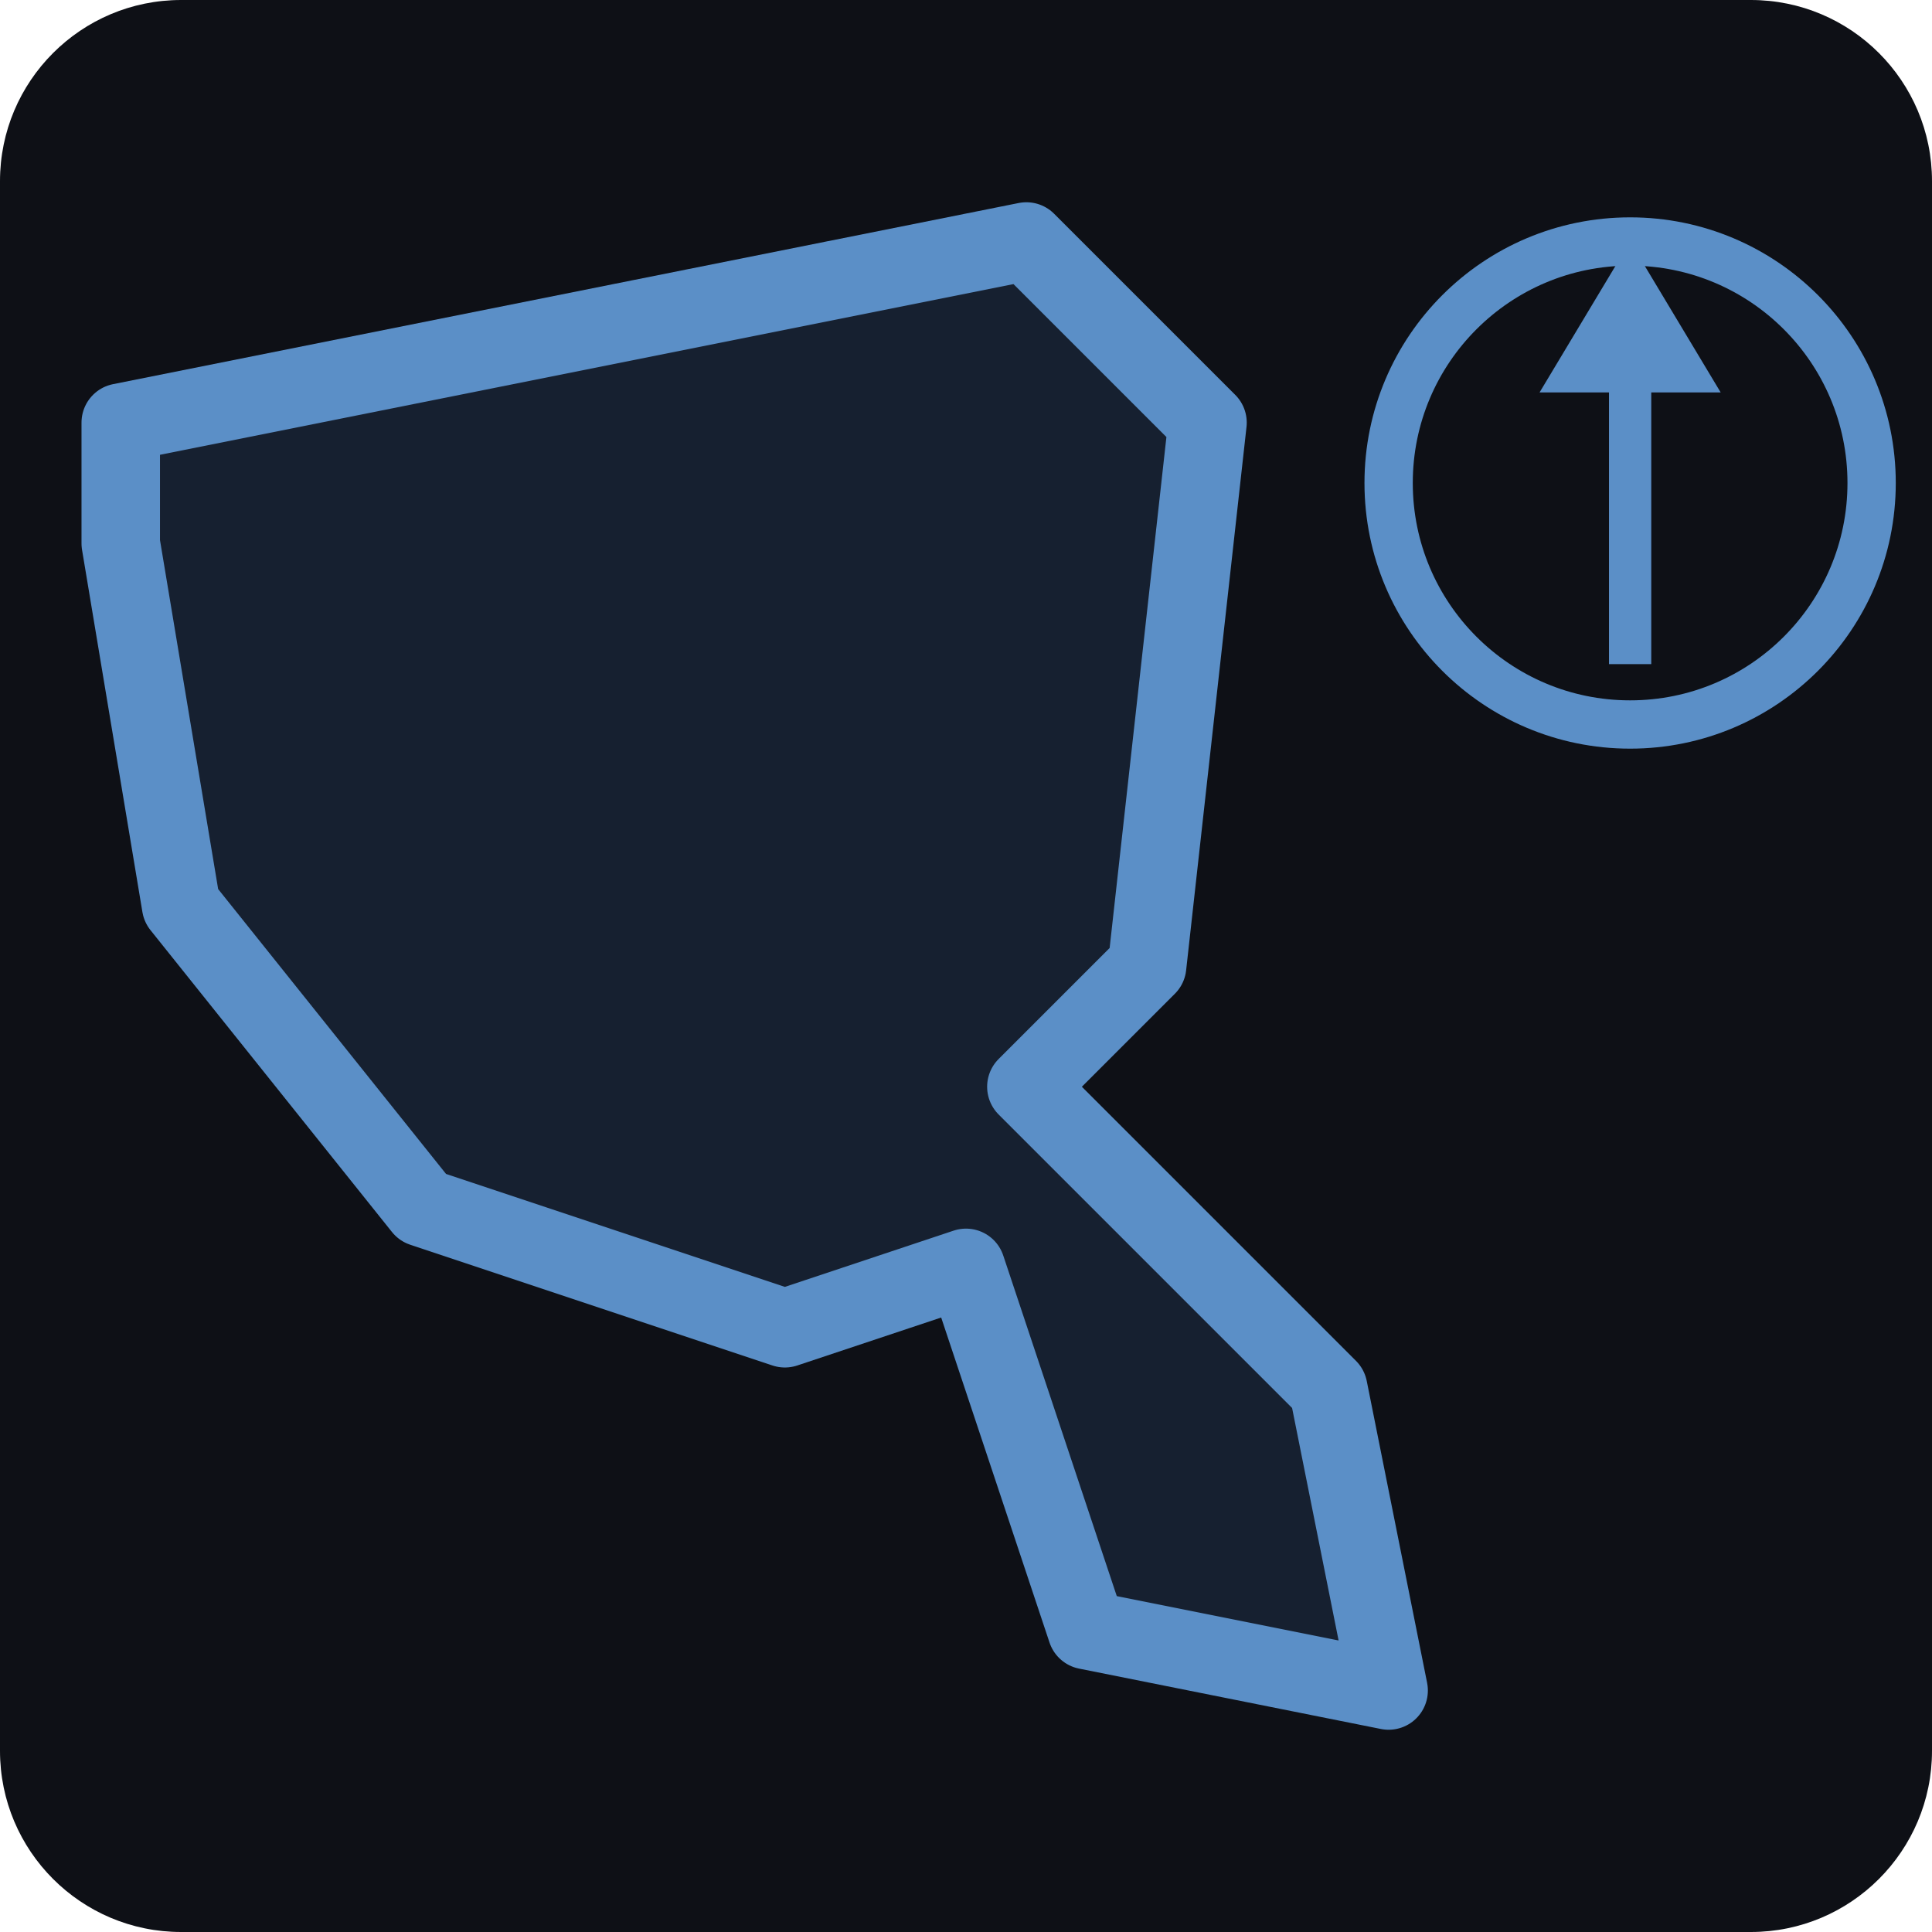
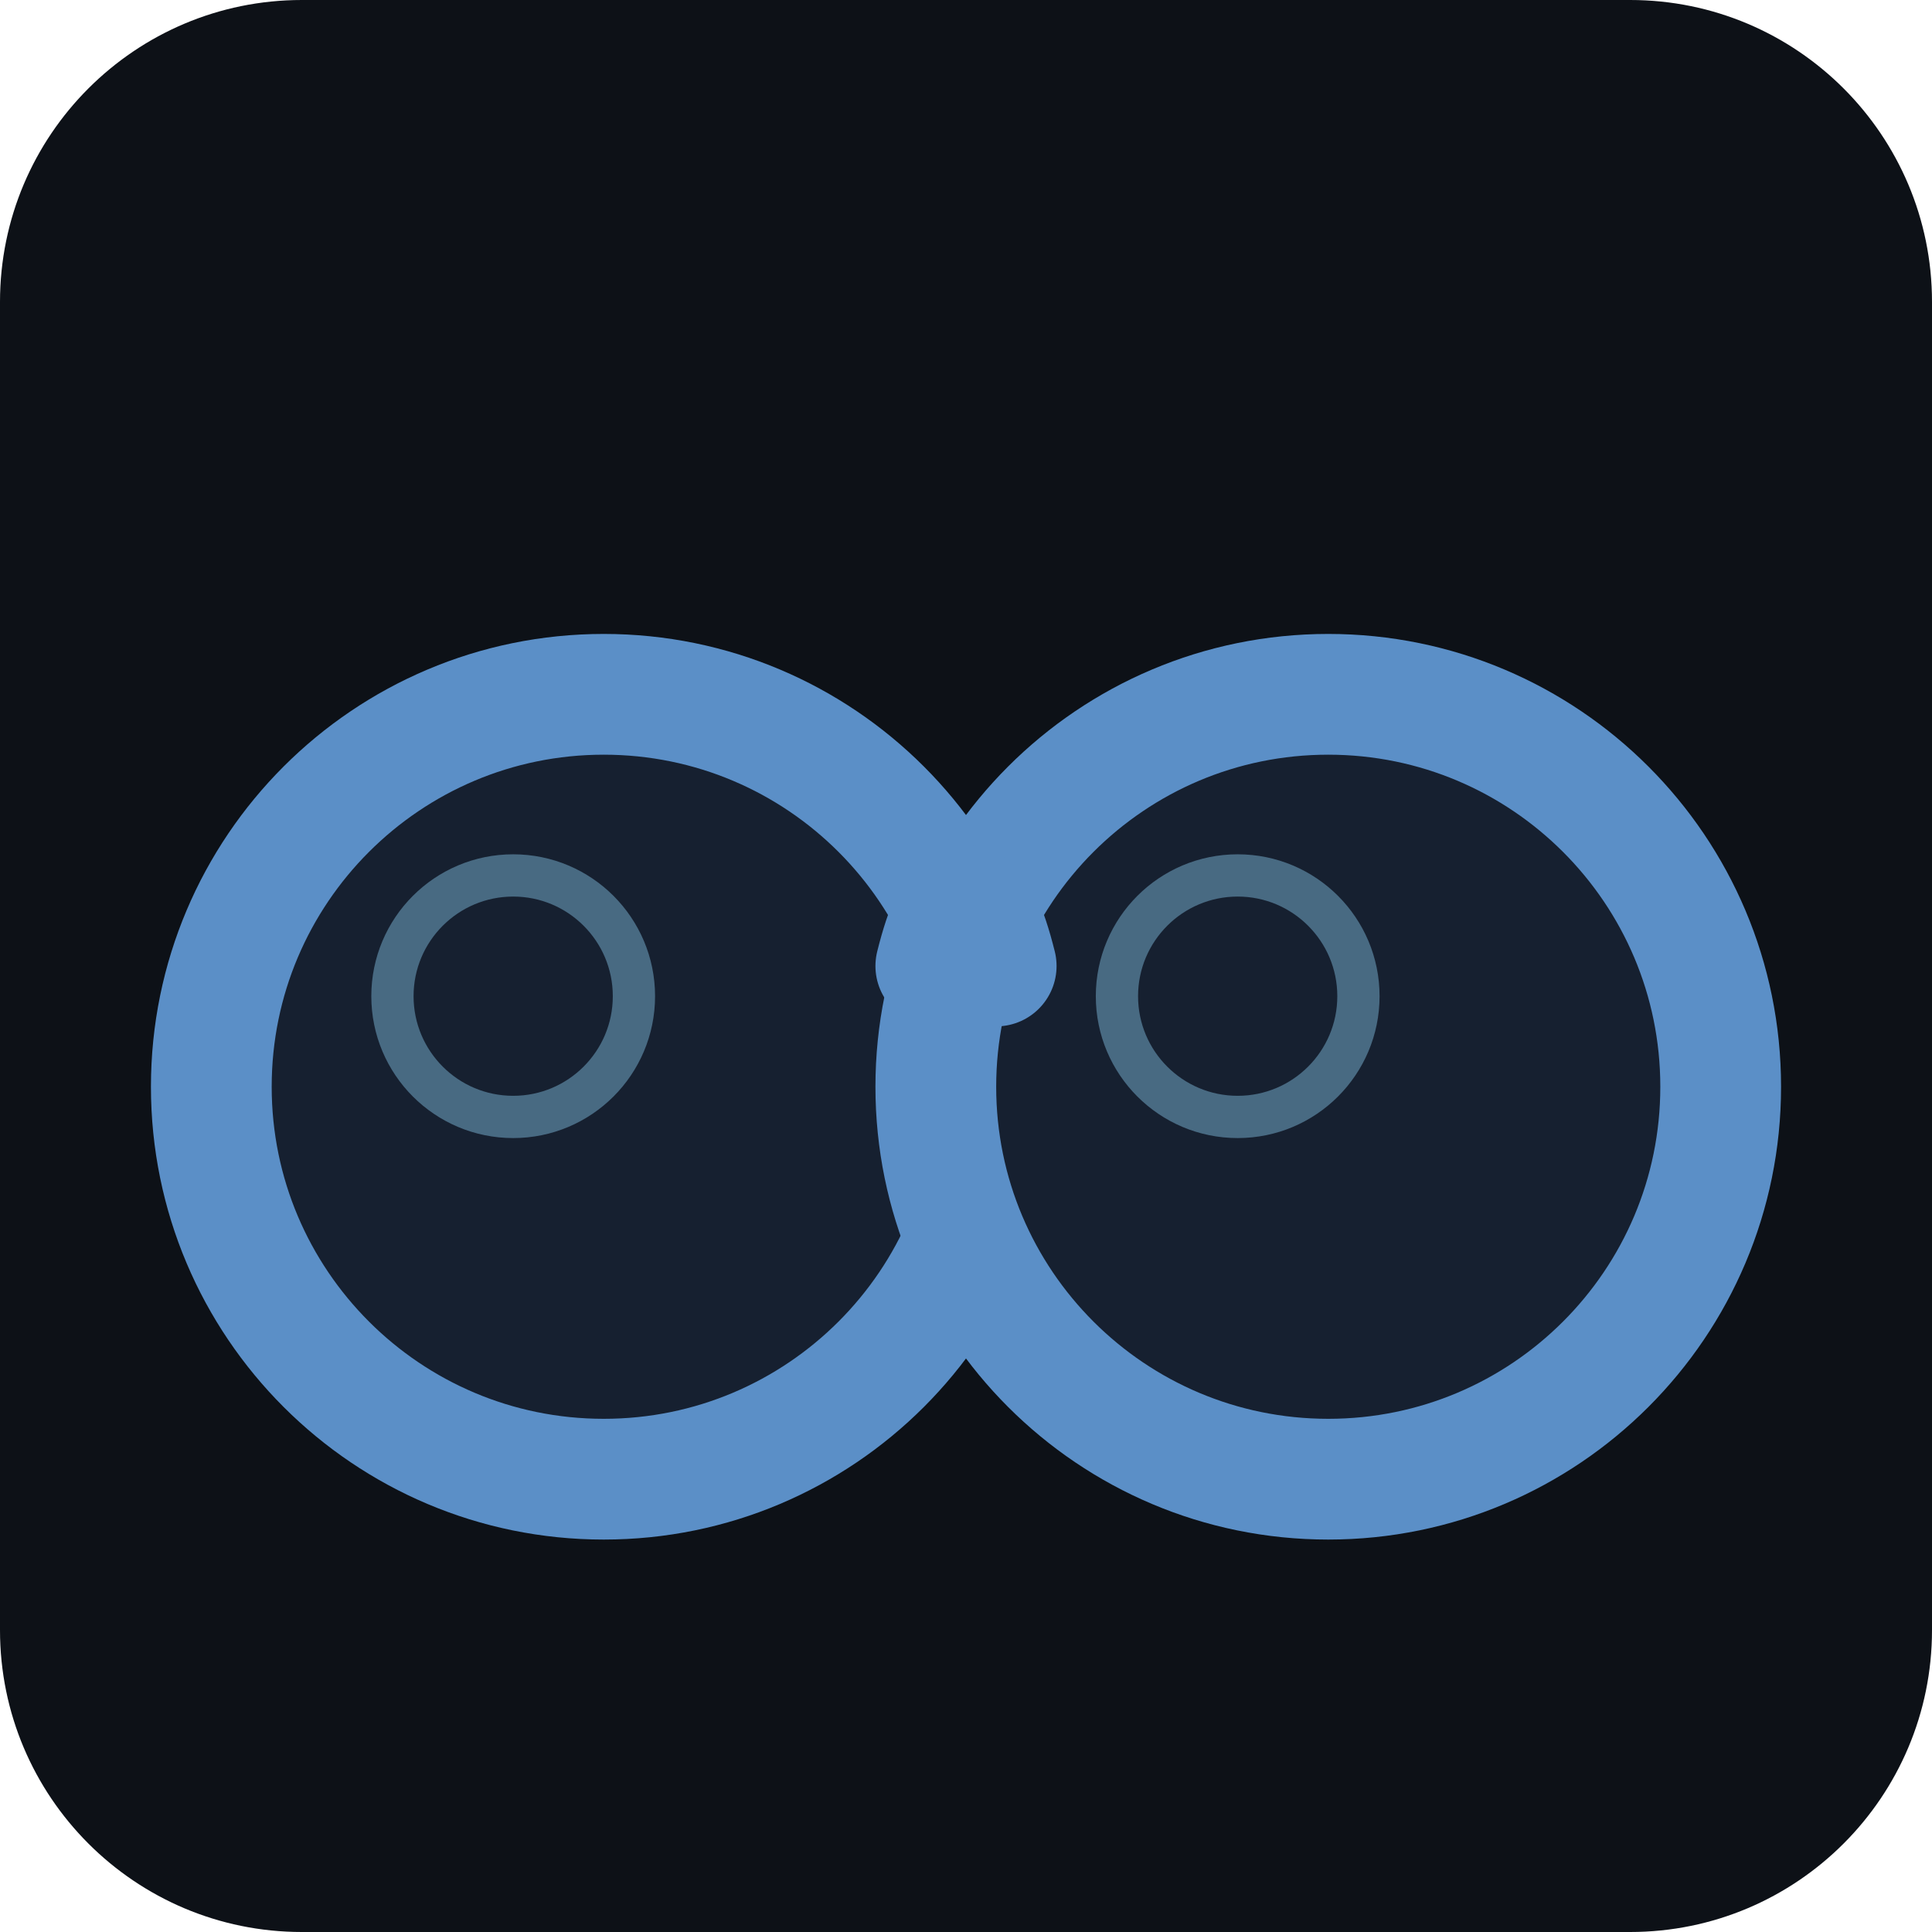
<svg xmlns="http://www.w3.org/2000/svg" viewBox="0 0 32 32">
-   <rect width="32" height="32" rx="3" fill="#0e1016" />
-   <path d="M2,7 L17,4 L20,7 L19,16 L17,18 L22,23 L23,28 L18,27 L16,21 L13,22 L7,20 L3,15 L2,9 Z" fill="#162030" stroke="#5b8fc7" stroke-width="1.3" stroke-linejoin="round" stroke-linecap="round" />
-   <circle cx="27" cy="8" r="4" fill="#0e1016" stroke="#5b8fc7" stroke-width="0.8" />
-   <line x1="27" y1="5" x2="27" y2="11" stroke="#5b8fc7" stroke-width="0.7" />
-   <polygon points="27,4 25.5,6.5 28.5,6.5" fill="#5b8fc7" />
+   <rect width="32" height="32" rx="5" fill="#0d1117" />
+   <circle cx="10" cy="18" r="6.5" fill="#162030" stroke="#5b8fc7" stroke-width="2" />
+   <circle cx="8.5" cy="16.5" r="2" fill="none" stroke="#7ab3d4" stroke-width="0.7" opacity="0.5" />
+   <circle cx="22" cy="18" r="6.5" fill="#162030" stroke="#5b8fc7" stroke-width="2" />
+   <circle cx="20.5" cy="16.5" r="2" fill="none" stroke="#7ab3d4" stroke-width="0.7" opacity="0.5" />
+   <path d="M 16.5,16 Q 16,14 15.5,16" fill="none" stroke="#5b8fc7" stroke-width="2" stroke-linecap="round" />
</svg>
